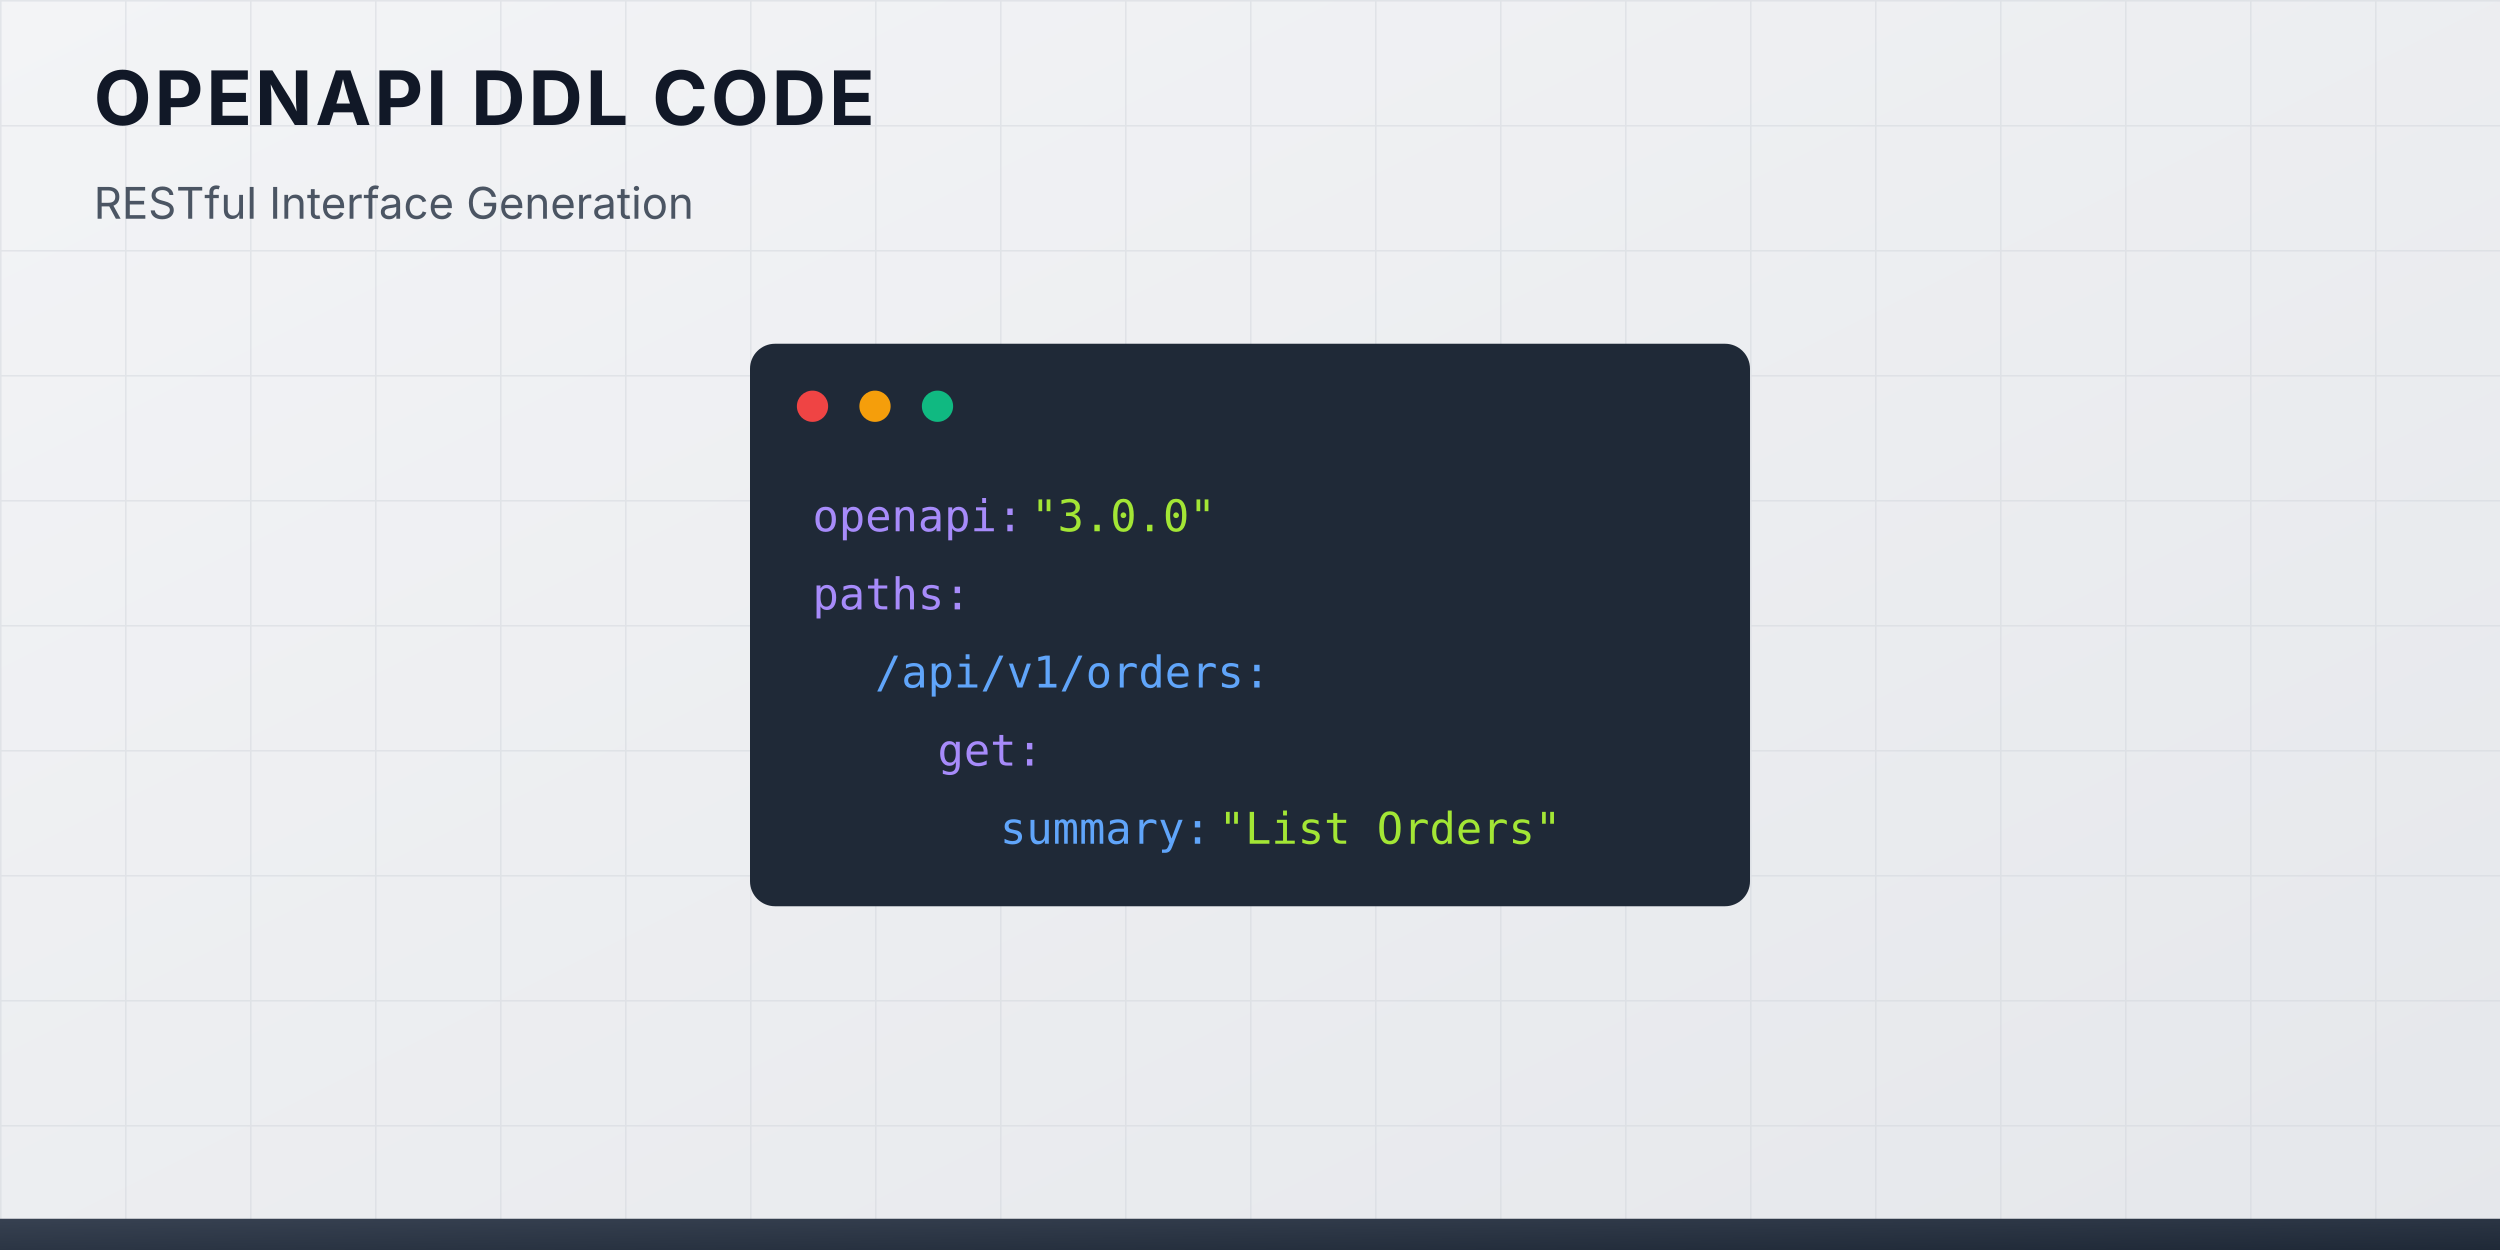
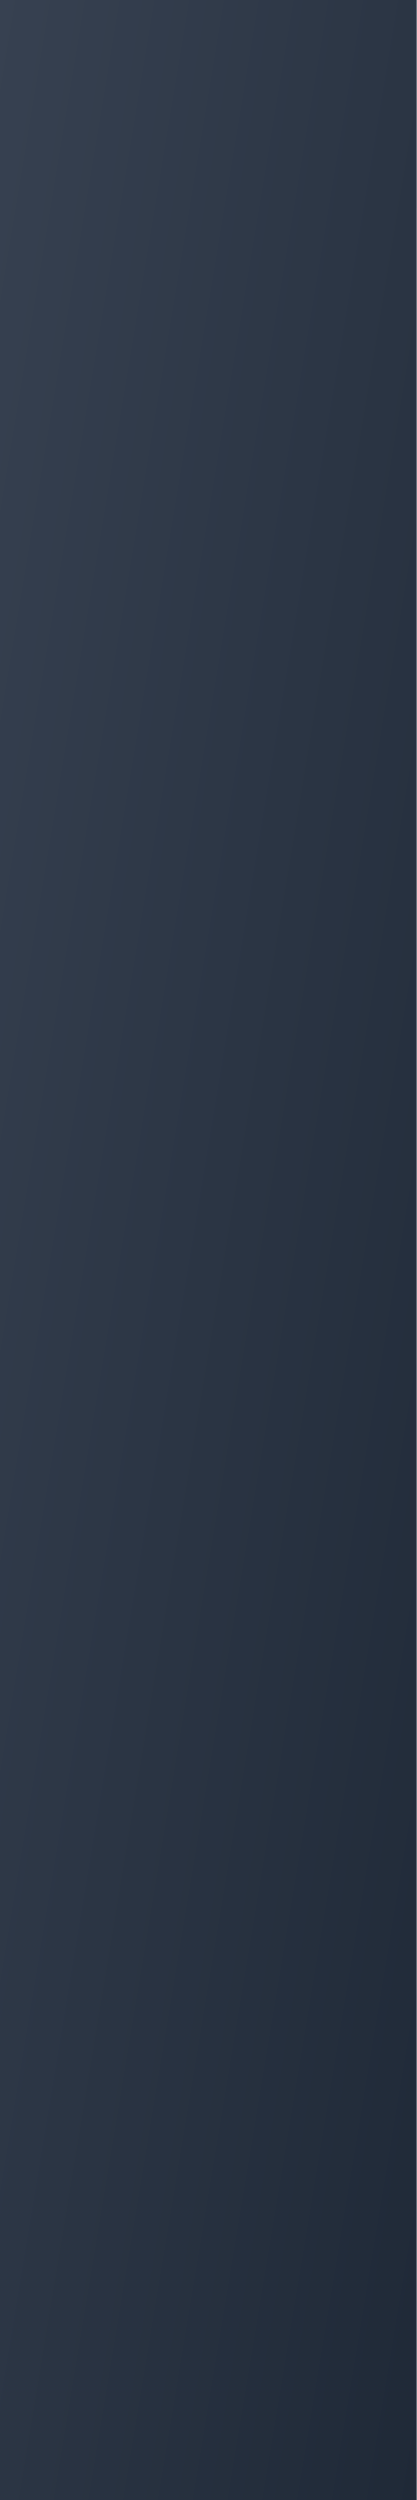
- <svg xmlns="http://www.w3.org/2000/svg" viewBox="0 0 800 400" width="100%" height="100%">
+ <svg xmlns="http://www.w3.org/2000/svg" width="100%" height="100%">
  <defs>
    <linearGradient id="bg-openapi" x1="0%" y1="0%" x2="100%" y2="100%">
-       <stop offset="0%" stop-color="#f3f4f6" />
-       <stop offset="100%" stop-color="#e5e7eb" />
+       <stop offset="0%" stop-color="#f8fafc" />
+       <stop offset="100%" stop-color="#f1f5f9" />
    </linearGradient>
    <linearGradient id="accent-openapi" x1="0%" y1="0%" x2="100%" y2="100%">
      <stop offset="0%" stop-color="#374151" />
      <stop offset="100%" stop-color="#1f2937" />
    </linearGradient>
-     <pattern id="grid" width="40" height="40" patternUnits="userSpaceOnUse">
-       <path d="M 40 0 L 0 0 0 40" fill="none" stroke="#d1d5db" stroke-width="1" />
+     <pattern id="grid-openapi" width="30" height="30" patternUnits="userSpaceOnUse">
+       <path d="M 30 0 L 0 0 0 30" fill="none" stroke="#e2e8f0" stroke-width="1" />
    </pattern>
  </defs>
  <rect width="100%" height="100%" fill="url(#bg-openapi)" />
-   <rect width="100%" height="100%" fill="url(#grid)" opacity="0.5" />
-   <g transform="translate(400, 200)">
-     <rect x="-160" y="-90" width="320" height="180" rx="8" fill="#1f2937" />
-     <circle cx="-140" cy="-70" r="5" fill="#ef4444" />
-     <circle cx="-120" cy="-70" r="5" fill="#f59e0b" />
-     <circle cx="-100" cy="-70" r="5" fill="#10b981" />
-     <text x="-140" y="-30" font-family="monospace" font-size="14" fill="#a78bfa">openapi:</text>
-     <text x="-70" y="-30" font-family="monospace" font-size="14" fill="#a3e635">"3.0.0"</text>
-     <text x="-140" y="-5" font-family="monospace" font-size="14" fill="#a78bfa">paths:</text>
-     <text x="-120" y="20" font-family="monospace" font-size="14" fill="#60a5fa">/api/v1/orders:</text>
-     <text x="-100" y="45" font-family="monospace" font-size="14" fill="#a78bfa">get:</text>
-     <text x="-80" y="70" font-family="monospace" font-size="14" fill="#60a5fa">summary:</text>
-     <text x="-10" y="70" font-family="monospace" font-size="14" fill="#a3e635">"List Orders"</text>
-   </g>
-   <text x="30" y="40" font-family="-apple-system, sans-serif" font-size="24" font-weight="bold" fill="#111827" letter-spacing="1">OPENAPI DDL CODE</text>
-   <text x="30" y="70" font-family="-apple-system, sans-serif" font-size="14" font-weight="normal" fill="#4b5563">RESTful Interface Generation</text>
-   <rect x="0" y="390" width="800" height="10" fill="url(#accent-openapi)" />
+   <rect width="100%" height="100%" fill="url(#grid-openapi)" opacity="0.6" />
+   <svg viewBox="0 0 1000 300" preserveAspectRatio="xMidYMid meet" width="100%" height="100%">
+     <g transform="translate(500, 150)">
+       <rect x="-300" y="-90" width="600" height="180" rx="12" fill="#1f2937" />
+       <circle cx="-260" cy="-55" r="8" fill="#ef4444" />
+       <circle cx="-230" cy="-55" r="8" fill="#f59e0b" />
+       <circle cx="-200" cy="-55" r="8" fill="#10b981" />
+       <path d="M -260 -10 Q -270 -10 -270 10 Q -270 30 -260 30" fill="none" stroke="#a78bfa" stroke-width="8" stroke-linecap="round" />
+       <path d="M 260 -10 Q 270 -10 270 10 Q 270 30 260 30" fill="none" stroke="#a78bfa" stroke-width="8" stroke-linecap="round" />
+       <rect x="-220" y="-10" width="120" height="12" rx="6" fill="#60a5fa" />
+       <rect x="-80" y="-10" width="200" height="12" rx="6" fill="#a3e635" />
+       <rect x="-220" y="30" width="160" height="12" rx="6" fill="#60a5fa" />
+     </g>
+   </svg>
+   <rect x="0" y="100%" transform="translate(0, -6)" width="100%" height="6" fill="url(#accent-openapi)" />
</svg>
